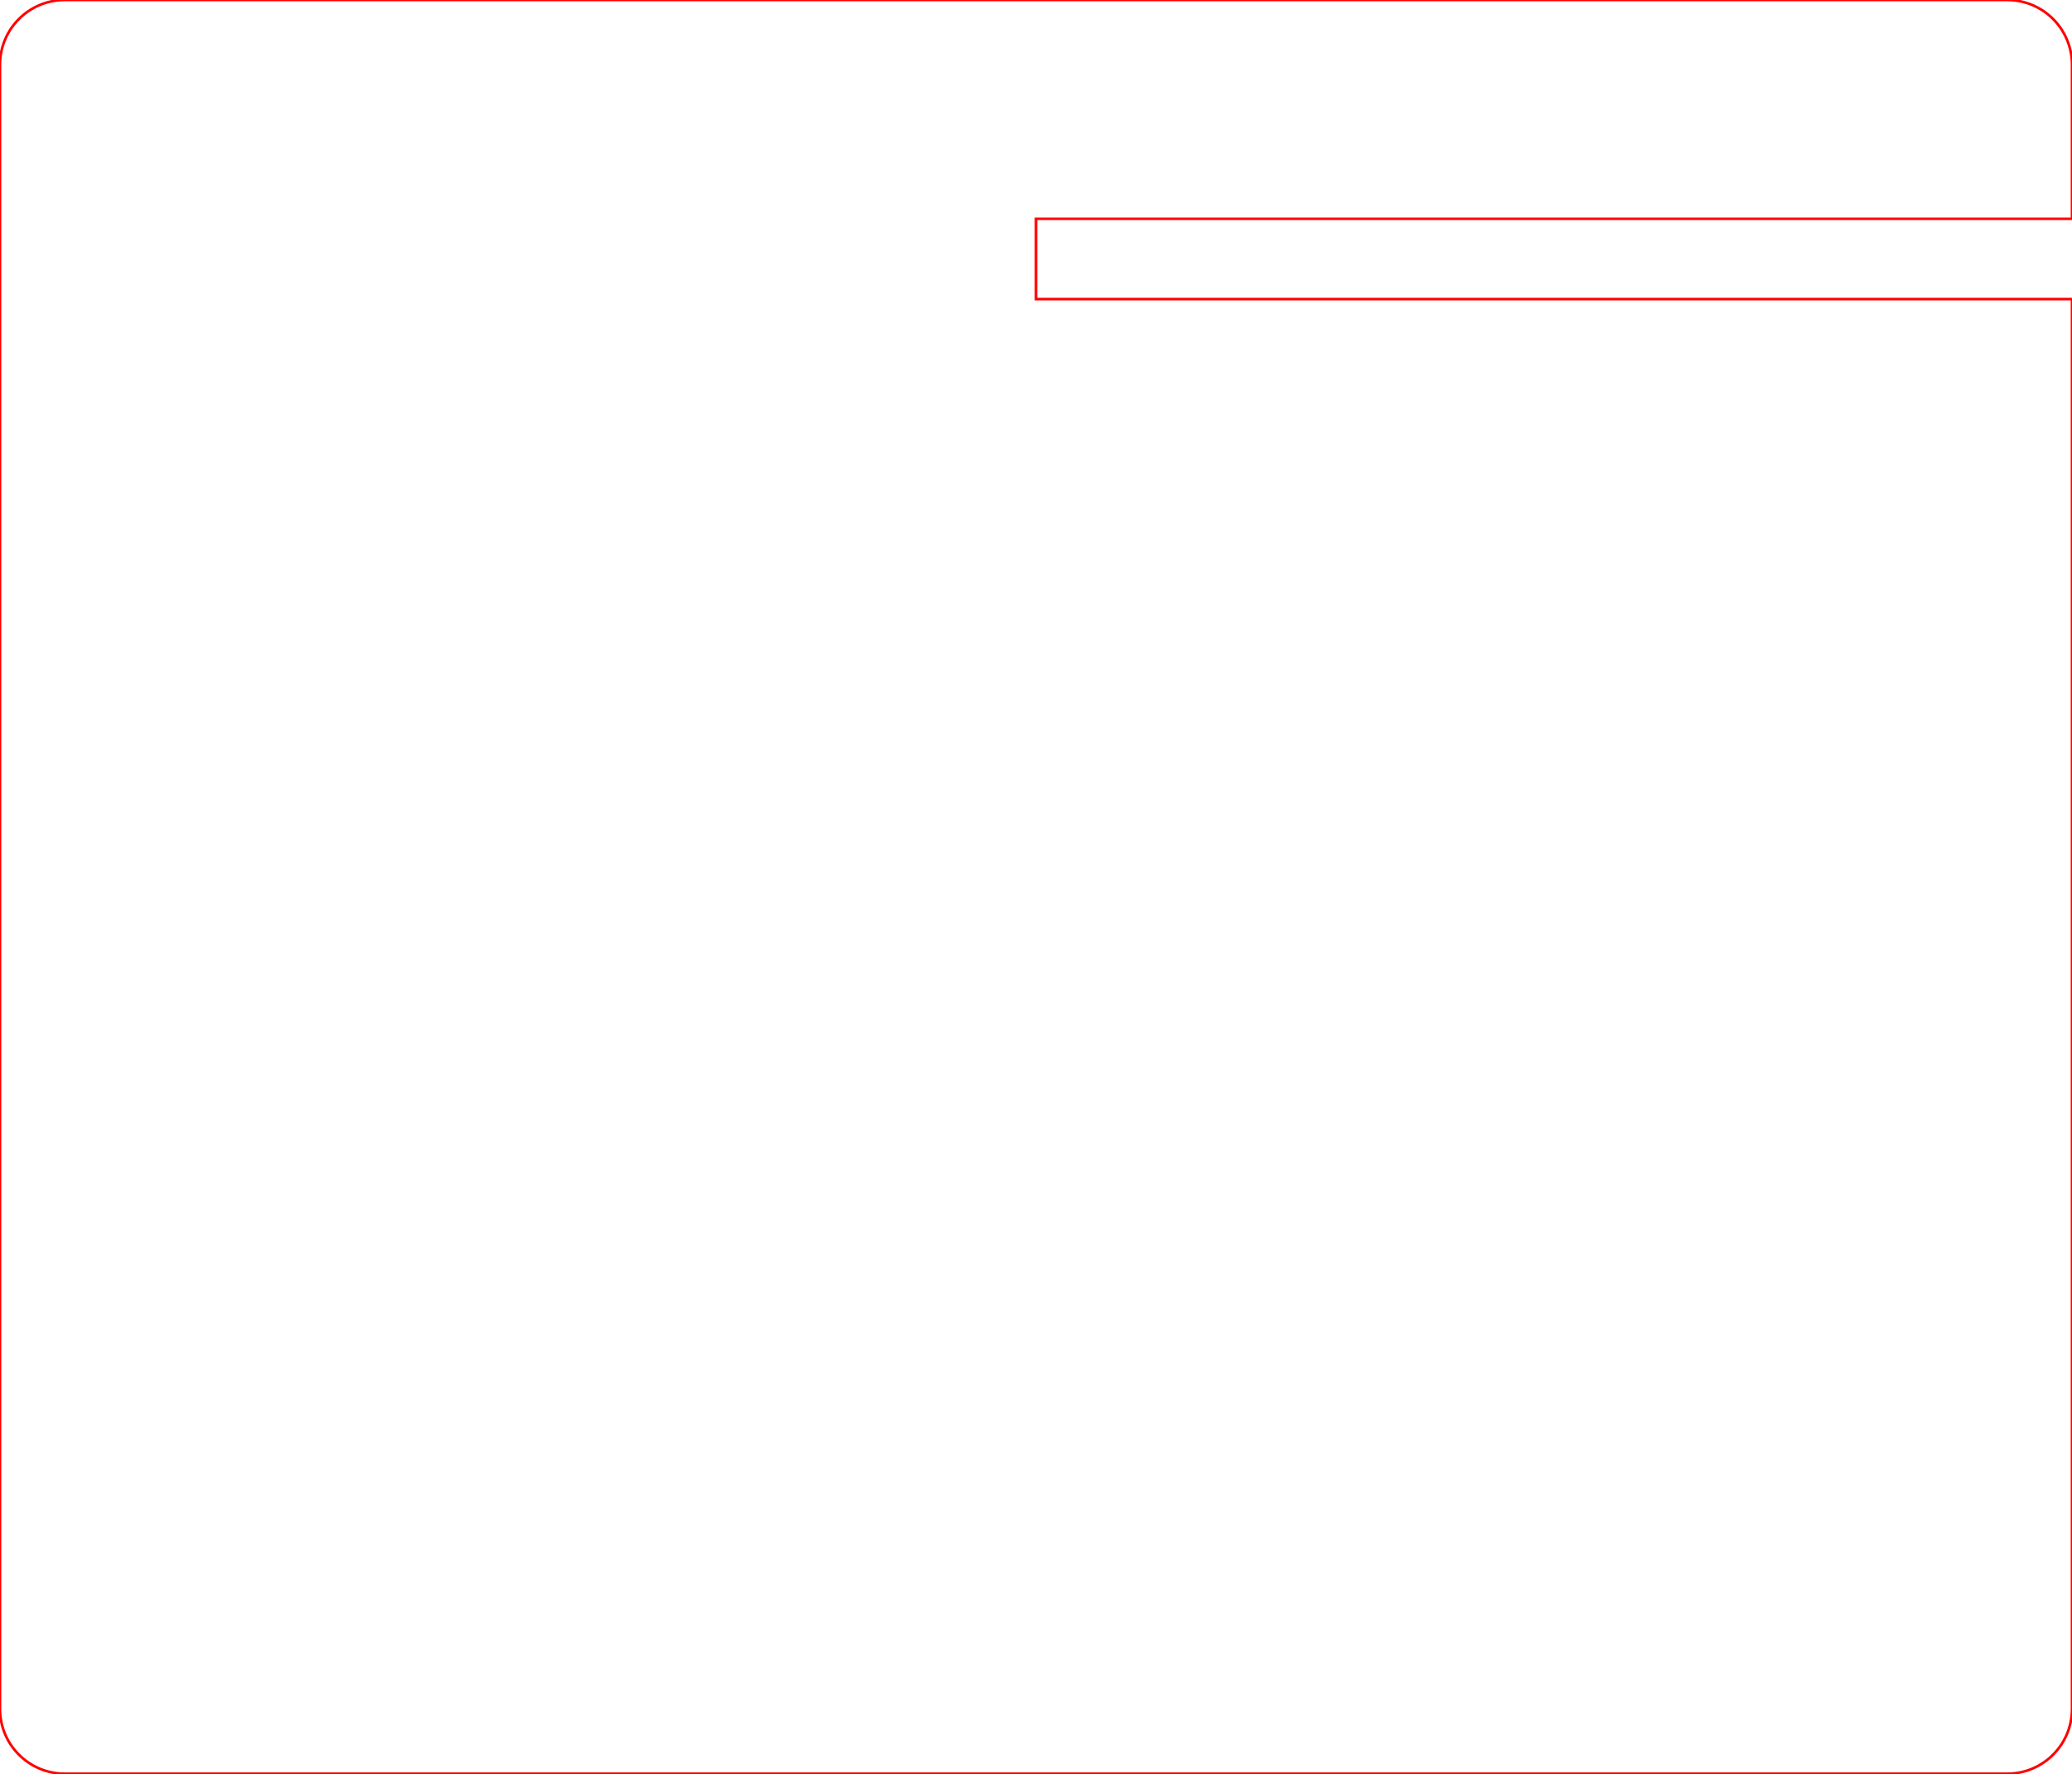
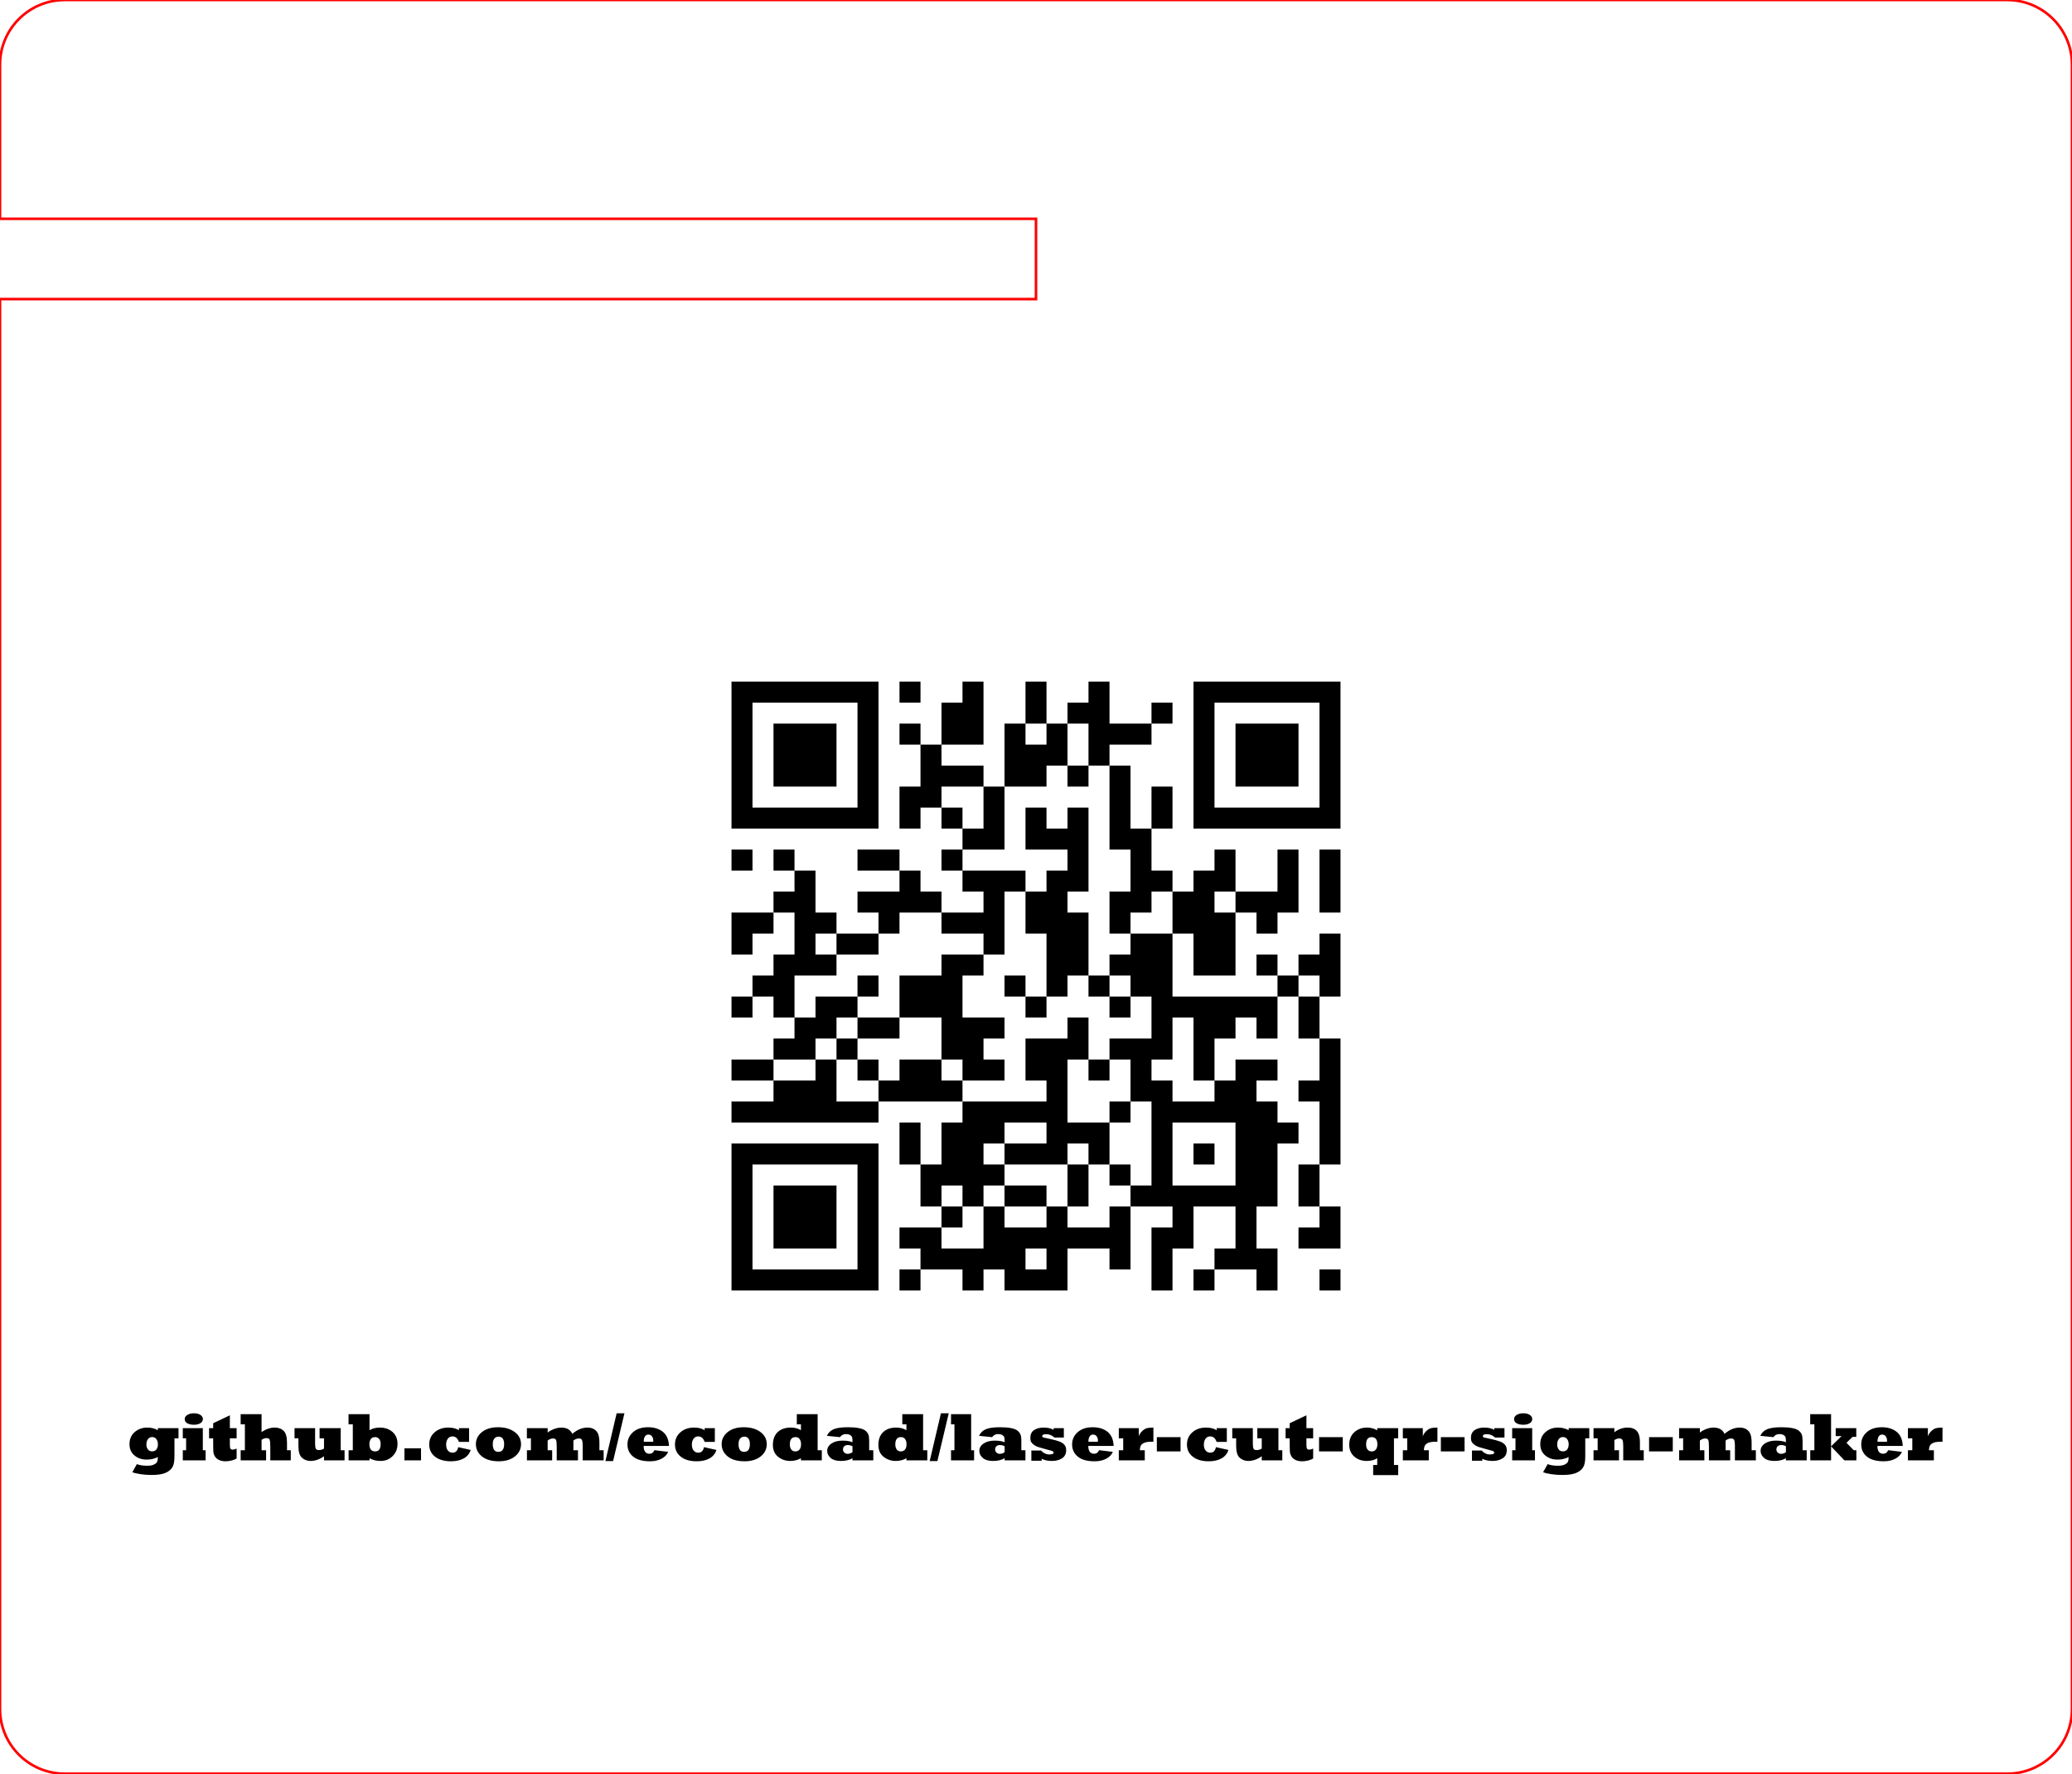
<svg xmlns="http://www.w3.org/2000/svg" width="80.000mm" height="68.500mm" viewBox="0 0 80.000 68.500">
  <g id="base">
-     <path id="base-cut" fill="none" stroke="#ff0000" stroke-width="0.1" d="M0.000,2.500 A2.500,2.500 0 0 1 2.500,0.000 L77.500,0.000 A2.500,2.500 0 0 1 80.000,2.500 L80.000,8.450 L40.000,8.450 L40.000,11.550 L80.000,11.550 L80.000,66.000 A2.500,2.500 0 0 1 77.500,68.500 L2.500,68.500 A2.500,2.500 0 0 1 0.000,66.000 Z" />
+     <g id="base-engrave" fill="#000000" stroke="none">
+       <path transform="translate(25.000,23.081) scale(0.810811)" d="M6.000,6.000 L9.000,6.000 L9.000,9.000 L6.000,9.000 Z M4.000,11.000 L4.000,4.000 L11.000,4.000 L11.000,11.000 Z M10.000,5.000 L5.000,5.000 L5.000,10.000 L10.000,10.000 Z M12.000,11.000 L12.000,10.000 L12.000,9.000 L13.000,9.000 L13.000,8.000 L13.000,7.000 L14.000,7.000 L14.000,8.000 L15.000,8.000 L16.000,8.000 L16.000,9.000 L15.000,9.000 L14.000,9.000 L14.000,10.000 L13.000,10.000 L13.000,11.000 Z M4.000,13.000 L4.000,12.000 L5.000,12.000 L5.000,13.000 Z M11.000,12.000 L12.000,12.000 L12.000,13.000 L11.000,13.000 L10.000,13.000 L10.000,12.000 Z M6.000,12.000 L7.000,12.000 L7.000,13.000 L6.000,13.000 Z M6.000,14.000 L7.000,14.000 L7.000,13.000 L8.000,13.000 L8.000,14.000 L8.000,15.000 L9.000,15.000 L9.000,16.000 L8.000,16.000 L8.000,17.000 L9.000,17.000 L9.000,18.000 L8.000,18.000 L7.000,18.000 L7.000,19.000 L7.000,20.000 L6.000,20.000 L6.000,19.000 L5.000,19.000 L5.000,18.000 L6.000,18.000 L6.000,17.000 L7.000,17.000 L7.000,16.000 L7.000,15.000 L6.000,15.000 Z M11.000,16.000 L11.000,15.000 L10.000,15.000 L10.000,14.000 L11.000,14.000 L12.000,14.000 L12.000,13.000 L13.000,13.000 L13.000,14.000 L14.000,14.000 L14.000,15.000 L13.000,15.000 L12.000,15.000 L12.000,16.000 Z M4.000,17.000 L4.000,16.000 L4.000,15.000 L5.000,15.000 L6.000,15.000 L6.000,16.000 L5.000,16.000 L5.000,17.000 Z M10.000,16.000 L11.000,16.000 L11.000,17.000 L10.000,17.000 L9.000,17.000 L9.000,16.000 Z M10.000,18.000 L11.000,18.000 L11.000,19.000 L10.000,19.000 Z M4.000,20.000 L4.000,19.000 L5.000,19.000 L5.000,20.000 Z M8.000,22.000 L7.000,22.000 L6.000,22.000 L6.000,21.000 L7.000,21.000 L7.000,20.000 L8.000,20.000 L8.000,19.000 L9.000,19.000 L10.000,19.000 L10.000,20.000 L9.000,20.000 L9.000,21.000 L8.000,21.000 Z M11.000,20.000 L12.000,20.000 L12.000,21.000 L11.000,21.000 L10.000,21.000 L10.000,20.000 Z M9.000,22.000 L9.000,21.000 L10.000,21.000 L10.000,22.000 Z M5.000,23.000 L4.000,23.000 L4.000,22.000 L5.000,22.000 L6.000,22.000 L6.000,23.000 Z M10.000,23.000 L10.000,22.000 L11.000,22.000 L11.000,23.000 Z M5.000,24.000 L6.000,24.000 L6.000,23.000 L7.000,23.000 L8.000,23.000 L8.000,22.000 L9.000,22.000 L9.000,23.000 L9.000,24.000 L10.000,24.000 L11.000,24.000 L11.000,25.000 L10.000,25.000 L9.000,25.000 L8.000,25.000 L7.000,25.000 L6.000,25.000 L5.000,25.000 L4.000,25.000 L4.000,24.000 Z M11.000,24.000 L11.000,23.000 L12.000,23.000 L12.000,22.000 L13.000,22.000 L14.000,22.000 L14.000,23.000 L15.000,23.000 L15.000,24.000 L14.000,24.000 L13.000,24.000 L12.000,24.000 Z M4.000,33.000 L4.000,26.000 L11.000,26.000 L11.000,33.000 Z M5.000,32.000 L10.000,32.000 L10.000,27.000 L5.000,27.000 Z M9.000,31.000 L6.000,31.000 L6.000,28.000 L9.000,28.000 Z M12.000,4.000 L13.000,4.000 L13.000,5.000 L12.000,5.000 Z M15.000,7.000 L14.000,7.000 L14.000,6.000 L14.000,5.000 L15.000,5.000 L15.000,4.000 L16.000,4.000 L16.000,5.000 L16.000,6.000 L16.000,7.000 Z M12.000,7.000 L12.000,6.000 L13.000,6.000 L13.000,7.000 Z M15.000,11.000 L14.000,11.000 L14.000,10.000 L15.000,10.000 Z M16.000,12.000 L15.000,12.000 L15.000,11.000 L16.000,11.000 L16.000,10.000 L16.000,9.000 L17.000,9.000 L17.000,10.000 L17.000,11.000 L17.000,12.000 Z M14.000,12.000 L15.000,12.000 L15.000,13.000 L14.000,13.000 Z M15.000,14.000 L15.000,13.000 L16.000,13.000 L17.000,13.000 L18.000,13.000 L18.000,14.000 L17.000,14.000 L17.000,15.000 L17.000,16.000 L17.000,17.000 L16.000,17.000 L16.000,16.000 L15.000,16.000 L14.000,16.000 L14.000,15.000 L15.000,15.000 L16.000,15.000 L16.000,14.000 Z M12.000,19.000 L12.000,18.000 L13.000,18.000 L14.000,18.000 L14.000,17.000 L15.000,17.000 L16.000,17.000 L16.000,18.000 L15.000,18.000 L15.000,19.000 L15.000,20.000 L16.000,20.000 L17.000,20.000 L17.000,21.000 L16.000,21.000 L16.000,22.000 L17.000,22.000 L17.000,23.000 L16.000,23.000 L15.000,23.000 L15.000,22.000 L14.000,22.000 L14.000,21.000 L14.000,20.000 L13.000,20.000 L12.000,20.000 Z M13.000,27.000 L14.000,27.000 L14.000,26.000 L14.000,25.000 L15.000,25.000 L15.000,24.000 L16.000,24.000 L17.000,24.000 L18.000,24.000 L19.000,24.000 L19.000,23.000 L18.000,23.000 L18.000,22.000 L18.000,21.000 L19.000,21.000 L20.000,21.000 L20.000,20.000 L21.000,20.000 L21.000,21.000 L21.000,22.000 L20.000,22.000 L20.000,23.000 L20.000,24.000 L20.000,25.000 L21.000,25.000 L22.000,25.000 L22.000,26.000 L22.000,27.000 L21.000,27.000 L21.000,26.000 L20.000,26.000 L20.000,27.000 L19.000,27.000 L18.000,27.000 L17.000,27.000 L17.000,28.000 L16.000,28.000 L16.000,29.000 L15.000,29.000 L15.000,28.000 L14.000,28.000 L14.000,29.000 L13.000,29.000 L13.000,28.000 Z M16.000,27.000 L17.000,27.000 L17.000,26.000 L16.000,26.000 Z M17.000,25.000 L17.000,26.000 L18.000,26.000 L19.000,26.000 L19.000,25.000 L18.000,25.000 Z M13.000,25.000 L13.000,26.000 L13.000,27.000 L12.000,27.000 L12.000,26.000 L12.000,25.000 Z M15.000,30.000 L14.000,30.000 L14.000,29.000 L15.000,29.000 Z M13.000,32.000 L13.000,31.000 L12.000,31.000 L12.000,30.000 L13.000,30.000 L14.000,30.000 L14.000,31.000 L15.000,31.000 L16.000,31.000 L16.000,30.000 L16.000,29.000 L17.000,29.000 L17.000,30.000 L18.000,30.000 L19.000,30.000 L19.000,29.000 L20.000,29.000 L20.000,30.000 L21.000,30.000 L22.000,30.000 L22.000,29.000 L23.000,29.000 L23.000,30.000 L23.000,31.000 L23.000,32.000 L22.000,32.000 L22.000,31.000 L21.000,31.000 L20.000,31.000 L20.000,32.000 L20.000,33.000 L19.000,33.000 L18.000,33.000 L17.000,33.000 L17.000,32.000 L16.000,32.000 L16.000,33.000 L15.000,33.000 L15.000,32.000 L14.000,32.000 Z M18.000,31.000 L18.000,32.000 L19.000,32.000 L19.000,31.000 Z M12.000,33.000 L12.000,32.000 L13.000,32.000 L13.000,33.000 Z M18.000,4.000 L19.000,4.000 L19.000,5.000 L19.000,6.000 L18.000,6.000 L18.000,5.000 Z M19.000,8.000 L19.000,9.000 L18.000,9.000 L17.000,9.000 L17.000,8.000 L17.000,7.000 L17.000,6.000 L18.000,6.000 L18.000,7.000 L19.000,7.000 L19.000,6.000 L20.000,6.000 L20.000,7.000 L20.000,8.000 Z M19.000,11.000 L20.000,11.000 L20.000,10.000 L21.000,10.000 L21.000,11.000 L21.000,12.000 L21.000,13.000 L21.000,14.000 L20.000,14.000 L20.000,15.000 L21.000,15.000 L21.000,16.000 L21.000,17.000 L21.000,18.000 L20.000,18.000 L20.000,19.000 L19.000,19.000 L19.000,18.000 L19.000,17.000 L19.000,16.000 L18.000,16.000 L18.000,15.000 L18.000,14.000 L19.000,14.000 L19.000,13.000 L20.000,13.000 L20.000,12.000 L19.000,12.000 L18.000,12.000 L18.000,11.000 L18.000,10.000 L19.000,10.000 Z M17.000,19.000 L17.000,18.000 L18.000,18.000 L18.000,19.000 Z M18.000,20.000 L18.000,19.000 L19.000,19.000 L19.000,20.000 Z M17.000,29.000 L17.000,28.000 L18.000,28.000 L19.000,28.000 L19.000,29.000 L18.000,29.000 Z M21.000,8.000 L21.000,7.000 L21.000,6.000 L20.000,6.000 L20.000,5.000 L21.000,5.000 L21.000,4.000 L22.000,4.000 L22.000,5.000 L22.000,6.000 L23.000,6.000 L24.000,6.000 L24.000,7.000 L23.000,7.000 L22.000,7.000 L22.000,8.000 Z M20.000,8.000 L21.000,8.000 L21.000,9.000 L20.000,9.000 Z M23.000,12.000 L22.000,12.000 L22.000,11.000 L22.000,10.000 L22.000,9.000 L22.000,8.000 L23.000,8.000 L23.000,9.000 L23.000,10.000 L23.000,11.000 L24.000,11.000 L24.000,12.000 L24.000,13.000 L25.000,13.000 L25.000,14.000 L24.000,14.000 L24.000,15.000 L23.000,15.000 L23.000,16.000 L22.000,16.000 L22.000,15.000 L22.000,14.000 L23.000,14.000 L23.000,13.000 Z M23.000,19.000 L23.000,18.000 L22.000,18.000 L22.000,17.000 L23.000,17.000 L23.000,16.000 L24.000,16.000 L25.000,16.000 L25.000,17.000 L25.000,18.000 L25.000,19.000 L26.000,19.000 L27.000,19.000 L28.000,19.000 L29.000,19.000 L30.000,19.000 L30.000,20.000 L30.000,21.000 L29.000,21.000 L29.000,20.000 L28.000,20.000 L28.000,21.000 L27.000,21.000 L27.000,22.000 L27.000,23.000 L28.000,23.000 L28.000,22.000 L29.000,22.000 L30.000,22.000 L30.000,23.000 L29.000,23.000 L29.000,24.000 L30.000,24.000 L30.000,25.000 L31.000,25.000 L31.000,26.000 L30.000,26.000 L30.000,27.000 L30.000,28.000 L30.000,29.000 L29.000,29.000 L29.000,30.000 L29.000,31.000 L30.000,31.000 L30.000,32.000 L30.000,33.000 L29.000,33.000 L29.000,32.000 L28.000,32.000 L27.000,32.000 L27.000,31.000 L28.000,31.000 L28.000,30.000 L28.000,29.000 L27.000,29.000 L26.000,29.000 L26.000,30.000 L26.000,31.000 L25.000,31.000 L25.000,32.000 L25.000,33.000 L24.000,33.000 L24.000,32.000 L24.000,31.000 L24.000,30.000 L25.000,30.000 L25.000,29.000 L24.000,29.000 L23.000,29.000 L23.000,28.000 L24.000,28.000 L24.000,27.000 L24.000,26.000 L24.000,25.000 L24.000,24.000 L23.000,24.000 L23.000,23.000 L23.000,22.000 L22.000,22.000 L22.000,21.000 L23.000,21.000 L24.000,21.000 L24.000,20.000 L24.000,19.000 Z M27.000,24.000 L27.000,23.000 L26.000,23.000 L26.000,22.000 L26.000,21.000 L26.000,20.000 L25.000,20.000 L25.000,21.000 L25.000,22.000 L24.000,22.000 L24.000,23.000 L25.000,23.000 L25.000,24.000 L26.000,24.000 Z M25.000,28.000 L26.000,28.000 L27.000,28.000 L28.000,28.000 L28.000,27.000 L28.000,26.000 L28.000,25.000 L27.000,25.000 L26.000,25.000 L25.000,25.000 L25.000,26.000 L25.000,27.000 Z M21.000,19.000 L21.000,18.000 L22.000,18.000 L22.000,19.000 Z M22.000,20.000 L22.000,19.000 L23.000,19.000 L23.000,20.000 Z M21.000,22.000 L22.000,22.000 L22.000,23.000 L21.000,23.000 Z M22.000,25.000 L22.000,24.000 L23.000,24.000 L23.000,25.000 Z M22.000,28.000 L22.000,27.000 L23.000,27.000 L23.000,28.000 Z M21.000,27.000 L21.000,28.000 L21.000,29.000 L20.000,29.000 L20.000,28.000 L20.000,27.000 Z M24.000,5.000 L25.000,5.000 L25.000,6.000 L24.000,6.000 Z M24.000,10.000 L24.000,9.000 L25.000,9.000 L25.000,10.000 L25.000,11.000 L24.000,11.000 Z M25.000,16.000 L25.000,15.000 L25.000,14.000 L26.000,14.000 L26.000,13.000 L27.000,13.000 L27.000,12.000 L28.000,12.000 L28.000,13.000 L28.000,14.000 L27.000,14.000 L27.000,15.000 L28.000,15.000 L28.000,16.000 L28.000,17.000 L28.000,18.000 L27.000,18.000 L26.000,18.000 L26.000,17.000 L26.000,16.000 Z M28.000,15.000 L28.000,14.000 L29.000,14.000 L30.000,14.000 L30.000,13.000 L30.000,12.000 L31.000,12.000 L31.000,13.000 L31.000,14.000 L31.000,15.000 L30.000,15.000 L30.000,16.000 L29.000,16.000 L29.000,15.000 Z M26.000,26.000 L27.000,26.000 L27.000,27.000 L26.000,27.000 Z M26.000,32.000 L27.000,32.000 L27.000,33.000 L26.000,33.000 Z M31.000,6.000 L31.000,9.000 L28.000,9.000 L28.000,6.000 Z M33.000,4.000 L33.000,11.000 L26.000,11.000 L26.000,4.000 Z M32.000,5.000 L27.000,5.000 L27.000,10.000 L32.000,10.000 Z M33.000,14.000 L33.000,15.000 L32.000,15.000 L32.000,14.000 L32.000,13.000 L32.000,12.000 L33.000,12.000 L33.000,13.000 Z M32.000,19.000 L32.000,18.000 L31.000,18.000 L31.000,17.000 L32.000,17.000 L32.000,16.000 L33.000,16.000 L33.000,17.000 L33.000,18.000 L33.000,19.000 Z M29.000,18.000 L29.000,17.000 L30.000,17.000 L30.000,18.000 Z M30.000,18.000 L31.000,18.000 L31.000,19.000 L30.000,19.000 Z M32.000,19.000 L32.000,20.000 L32.000,21.000 L31.000,21.000 L31.000,20.000 L31.000,19.000 Z M31.000,24.000 L31.000,23.000 L32.000,23.000 L32.000,22.000 L32.000,21.000 L33.000,21.000 L33.000,22.000 L33.000,23.000 L33.000,24.000 L33.000,25.000 L33.000,26.000 L33.000,27.000 L32.000,27.000 L32.000,26.000 L32.000,25.000 L32.000,24.000 Z M32.000,27.000 L32.000,28.000 L32.000,29.000 L31.000,29.000 L31.000,28.000 L31.000,27.000 Z M31.000,30.000 L32.000,30.000 L32.000,29.000 L33.000,29.000 L33.000,30.000 L33.000,31.000 L32.000,31.000 L31.000,31.000 Z M32.000,33.000 L32.000,32.000 L33.000,32.000 L33.000,33.000 Z" />
+       <path d="M5.652 55.785Q5.652 55.899 5.710 55.975Q5.768 56.052 5.874 56.052Q5.987 56.052 6.042 55.974Q6.097 55.898 6.097 55.783Q6.097 55.657 6.038 55.579Q5.978 55.499 5.877 55.499Q5.768 55.499 5.710 55.583Q5.652 55.665 5.652 55.785ZM5.108 56.859 5.285 56.544Q5.434 56.607 5.687 56.607Q5.854 56.607 5.947 56.559Q6.042 56.513 6.069 56.450Q6.094 56.388 6.094 56.272Q5.901 56.370 5.663 56.370Q5.384 56.370 5.194 56.211Q5.000 56.053 5.000 55.774Q5.000 55.479 5.201 55.306Q5.401 55.133 5.686 55.133Q5.919 55.133 6.094 55.235V55.156H6.892V55.547H6.736V56.229Q6.736 56.457 6.695 56.580Q6.653 56.703 6.544 56.790Q6.435 56.881 6.271 56.921Q6.109 56.963 5.839 56.963Q5.719 56.963 5.625 56.955Q5.531 56.948 5.409 56.930Q5.201 56.896 5.108 56.859Z M7.939 56.399H7.058V56.008H7.186V55.547H7.058V55.156H7.831V56.008H7.939ZM7.132 54.805Q7.132 54.704 7.236 54.642Q7.339 54.581 7.490 54.581Q7.645 54.581 7.740 54.645Q7.833 54.710 7.833 54.804Q7.833 54.905 7.736 54.964Q7.637 55.024 7.487 55.024Q7.335 55.024 7.234 54.969Q7.132 54.915 7.132 54.805Z M9.136 55.945V56.327Q9.073 56.370 8.954 56.402Q8.828 56.435 8.713 56.435Q8.568 56.435 8.464 56.388Q8.358 56.339 8.304 56.257Q8.274 56.209 8.260 56.170Q8.246 56.131 8.240 56.083Q8.231 55.998 8.231 55.756V55.547H8.072V55.156H8.231V54.965L8.875 54.659V55.156H9.136V55.547H8.875V55.788Q8.875 55.906 8.897 55.945Q8.918 55.985 8.984 55.985Q9.047 55.985 9.136 55.945Z M10.274 56.399H9.292V56.008H9.455V55.007H9.292V54.616H10.099V55.306Q10.357 55.133 10.605 55.133Q10.825 55.133 10.953 55.260Q11.081 55.388 11.081 55.712V56.008H11.227V56.399H10.436V55.890Q10.436 55.658 10.409 55.599Q10.381 55.540 10.291 55.540Q10.198 55.540 10.099 55.606V56.008H10.274Z M11.522 55.547H11.372V55.156H12.166V55.748Q12.166 55.898 12.195 55.949Q12.221 56.002 12.310 56.002Q12.418 56.002 12.510 55.944V55.547H12.339V55.156H13.154V56.008H13.304V56.399H12.510V56.241Q12.255 56.422 11.988 56.422Q11.797 56.422 11.660 56.300Q11.522 56.179 11.522 55.842Z M14.262 55.772Q14.262 56.053 14.485 56.053Q14.696 56.053 14.696 55.774Q14.696 55.640 14.637 55.570Q14.578 55.501 14.480 55.501Q14.374 55.501 14.318 55.576Q14.262 55.655 14.262 55.772ZM14.267 56.399H13.459V56.008H13.622V55.007H13.457V54.616H14.267V55.235Q14.431 55.133 14.665 55.133Q14.961 55.133 15.155 55.302Q15.348 55.471 15.348 55.762Q15.348 55.906 15.302 56.022Q15.255 56.139 15.161 56.233Q14.975 56.422 14.695 56.422Q14.446 56.422 14.267 56.316Z M16.256 56.399H15.616V55.933H16.256Z M17.691 55.889 18.172 55.997Q18.111 56.204 17.913 56.320Q17.712 56.435 17.416 56.435Q17.023 56.435 16.798 56.258Q16.572 56.081 16.572 55.784Q16.572 55.498 16.782 55.315Q16.991 55.133 17.307 55.133Q17.573 55.133 17.718 55.239V55.156H18.111V55.687H17.718Q17.645 55.474 17.471 55.474Q17.353 55.474 17.289 55.565Q17.225 55.658 17.225 55.792Q17.225 55.936 17.294 56.020Q17.362 56.103 17.471 56.103Q17.650 56.103 17.691 55.889Z M19.026 55.774Q19.026 56.071 19.239 56.071Q19.465 56.071 19.465 55.771Q19.465 55.634 19.410 55.558Q19.353 55.483 19.251 55.483Q19.149 55.483 19.088 55.557Q19.026 55.631 19.026 55.774ZM18.374 55.771Q18.374 55.497 18.605 55.309Q18.835 55.120 19.228 55.120Q19.622 55.120 19.870 55.302Q20.117 55.484 20.117 55.776Q20.117 56.058 19.881 56.247Q19.645 56.435 19.258 56.435Q18.841 56.435 18.607 56.247Q18.374 56.060 18.374 55.771Z M21.319 56.399H20.345V56.008H20.499V55.547H20.343V55.156H21.145V55.326Q21.237 55.248 21.387 55.191Q21.536 55.133 21.671 55.133Q21.988 55.133 22.096 55.376Q22.381 55.133 22.679 55.133Q22.842 55.133 22.947 55.202Q23.054 55.273 23.098 55.389Q23.143 55.510 23.143 55.728V56.008H23.307V56.399H22.498V55.865Q22.498 55.656 22.466 55.605Q22.434 55.553 22.351 55.553Q22.246 55.553 22.139 55.633V56.008H22.315V56.399H21.495V55.867Q21.495 55.662 21.466 55.607Q21.438 55.553 21.352 55.553Q21.254 55.553 21.145 55.633V56.008H21.319Z M23.672 56.427H23.375L23.809 54.581H24.110Z M24.857 55.680H25.220Q25.223 55.642 25.223 55.637Q25.223 55.535 25.171 55.469Q25.120 55.403 25.036 55.403Q24.948 55.403 24.902 55.475Q24.856 55.548 24.856 55.655Q24.856 55.669 24.857 55.680ZM25.267 56.006 25.799 56.071Q25.763 56.154 25.699 56.220Q25.635 56.286 25.543 56.335Q25.357 56.435 25.098 56.435Q24.664 56.435 24.445 56.254Q24.226 56.075 24.226 55.784Q24.226 55.499 24.442 55.310Q24.656 55.120 25.023 55.120Q25.375 55.120 25.597 55.300Q25.815 55.478 25.829 55.842H24.850Q24.854 56.144 25.075 56.144Q25.209 56.144 25.267 56.006Z M27.180 55.889 27.660 55.997Q27.600 56.204 27.401 56.320Q27.200 56.435 26.904 56.435Q26.512 56.435 26.286 56.258Q26.061 56.081 26.061 55.784Q26.061 55.498 26.271 55.315Q26.480 55.133 26.795 55.133Q27.062 55.133 27.206 55.239V55.156H27.600V55.687H27.206Q27.133 55.474 26.959 55.474Q26.841 55.474 26.777 55.565Q26.713 55.658 26.713 55.792Q26.713 55.936 26.782 56.020Q26.850 56.103 26.959 56.103Q27.139 56.103 27.180 55.889Z M28.515 55.774Q28.515 56.071 28.728 56.071Q28.953 56.071 28.953 55.771Q28.953 55.634 28.898 55.558Q28.842 55.483 28.739 55.483Q28.638 55.483 28.576 55.557Q28.515 55.631 28.515 55.774ZM27.863 55.771Q27.863 55.497 28.093 55.309Q28.324 55.120 28.716 55.120Q29.111 55.120 29.358 55.302Q29.605 55.484 29.605 55.776Q29.605 56.058 29.370 56.247Q29.134 56.435 28.747 56.435Q28.329 56.435 28.096 56.247Q27.863 56.060 27.863 55.771Z M30.928 55.772Q30.928 55.656 30.874 55.578Q30.820 55.501 30.714 55.501Q30.495 55.501 30.495 55.784Q30.495 55.901 30.549 55.976Q30.601 56.053 30.709 56.053Q30.806 56.053 30.868 55.985Q30.928 55.917 30.928 55.772ZM31.730 56.008V56.399H30.924V56.316Q30.745 56.422 30.509 56.422Q30.246 56.422 30.044 56.262Q29.841 56.102 29.841 55.803Q29.841 55.482 30.028 55.306Q30.215 55.133 30.529 55.133Q30.760 55.133 30.924 55.235V55.007H30.765V54.616H31.569V56.008Z M32.914 56.081V55.854Q32.829 55.808 32.732 55.808Q32.648 55.808 32.598 55.854Q32.548 55.902 32.548 55.975Q32.548 56.051 32.599 56.098Q32.652 56.147 32.720 56.147Q32.840 56.147 32.914 56.081ZM32.431 55.503 31.926 55.452Q32.010 55.269 32.195 55.194Q32.379 55.120 32.736 55.120Q32.868 55.120 32.973 55.128Q33.077 55.137 33.159 55.153Q33.330 55.185 33.412 55.252Q33.494 55.320 33.526 55.398Q33.559 55.479 33.559 55.649V56.008H33.718V56.399H32.914V56.315Q32.748 56.422 32.468 56.422Q32.206 56.422 32.072 56.307Q31.938 56.191 31.938 56.034Q31.938 55.860 32.103 55.748Q32.267 55.637 32.531 55.637Q32.772 55.637 32.914 55.699V55.662Q32.914 55.547 32.898 55.501Q32.880 55.452 32.818 55.417Q32.754 55.384 32.670 55.384Q32.515 55.384 32.431 55.503Z M35.001 55.772Q35.001 55.656 34.947 55.578Q34.893 55.501 34.787 55.501Q34.568 55.501 34.568 55.784Q34.568 55.901 34.621 55.976Q34.674 56.053 34.782 56.053Q34.879 56.053 34.941 55.985Q35.001 55.917 35.001 55.772ZM35.803 56.008V56.399H34.997V56.316Q34.817 56.422 34.582 56.422Q34.319 56.422 34.116 56.262Q33.914 56.102 33.914 55.803Q33.914 55.482 34.101 55.306Q34.288 55.133 34.602 55.133Q34.833 55.133 34.997 55.235V55.007H34.838V54.616H35.641V56.008Z M36.193 56.427H35.895L36.330 54.581H36.631Z M37.610 56.399H36.719V56.008H36.851V55.007H36.719V54.616H37.496V56.008H37.610Z M38.789 56.081V55.854Q38.703 55.808 38.607 55.808Q38.522 55.808 38.472 55.854Q38.422 55.902 38.422 55.975Q38.422 56.051 38.474 56.098Q38.526 56.147 38.594 56.147Q38.715 56.147 38.789 56.081ZM38.306 55.503 37.801 55.452Q37.884 55.269 38.070 55.194Q38.253 55.120 38.611 55.120Q38.743 55.120 38.847 55.128Q38.952 55.137 39.034 55.153Q39.204 55.185 39.286 55.252Q39.368 55.320 39.400 55.398Q39.434 55.479 39.434 55.649V56.008H39.592V56.399H38.789V56.315Q38.622 56.422 38.343 56.422Q38.080 56.422 37.947 56.307Q37.812 56.191 37.812 56.034Q37.812 55.860 37.978 55.748Q38.142 55.637 38.406 55.637Q38.647 55.637 38.789 55.699V55.662Q38.789 55.547 38.772 55.501Q38.754 55.452 38.693 55.417Q38.629 55.384 38.544 55.384Q38.389 55.384 38.306 55.503Z M40.219 56.414H39.821V56.020H40.194Q40.337 56.171 40.507 56.171Q40.679 56.171 40.679 56.101Q40.679 56.065 40.642 56.045Q40.604 56.025 40.438 55.985Q40.305 55.949 40.144 55.902Q40.004 55.862 39.923 55.802Q39.840 55.742 39.812 55.684Q39.781 55.626 39.781 55.533Q39.781 55.326 39.927 55.229Q40.072 55.133 40.295 55.133Q40.525 55.133 40.682 55.220V55.156H41.075V55.517H40.711Q40.575 55.388 40.388 55.388Q40.241 55.388 40.241 55.466Q40.241 55.503 40.285 55.515Q40.322 55.526 40.531 55.570Q40.768 55.620 40.901 55.670Q41.033 55.720 41.100 55.802Q41.165 55.884 41.165 56.003Q41.165 56.218 41.005 56.321Q40.846 56.422 40.613 56.422Q40.381 56.422 40.219 56.338Z M42.026 55.680H42.389Q42.391 55.642 42.391 55.637Q42.391 55.535 42.340 55.469Q42.289 55.403 42.204 55.403Q42.117 55.403 42.071 55.475Q42.025 55.548 42.025 55.655Q42.025 55.669 42.026 55.680ZM42.436 56.006 42.968 56.071Q42.932 56.154 42.868 56.220Q42.804 56.286 42.712 56.335Q42.526 56.435 42.267 56.435Q41.833 56.435 41.613 56.254Q41.394 56.075 41.394 55.784Q41.394 55.499 41.611 55.310Q41.825 55.120 42.191 55.120Q42.544 55.120 42.766 55.300Q42.983 55.478 42.998 55.842H42.018Q42.022 56.144 42.244 56.144Q42.377 56.144 42.436 56.006Z M44.200 56.399H43.197V56.008H43.367V55.547H43.197V55.156H43.969V55.467Q44.012 55.351 44.103 55.266Q44.191 55.183 44.280 55.157Q44.366 55.133 44.533 55.133V55.680Q44.511 55.679 44.479 55.679Q44.282 55.679 44.185 55.719Q44.086 55.760 44.050 55.826Q44.012 55.895 44.011 56.008H44.200Z M45.581 56.054H44.666V55.502H45.581Z M46.947 55.889 47.428 55.997Q47.368 56.204 47.169 56.320Q46.968 56.435 46.672 56.435Q46.280 56.435 46.054 56.258Q45.828 56.081 45.828 55.784Q45.828 55.498 46.039 55.315Q46.247 55.133 46.563 55.133Q46.829 55.133 46.974 55.239V55.156H47.368V55.687H46.974Q46.901 55.474 46.727 55.474Q46.609 55.474 46.545 55.565Q46.481 55.658 46.481 55.792Q46.481 55.936 46.550 56.020Q46.618 56.103 46.727 56.103Q46.906 56.103 46.947 55.889Z M47.728 55.547H47.578V55.156H48.372V55.748Q48.372 55.898 48.400 55.949Q48.427 56.002 48.516 56.002Q48.623 56.002 48.716 55.944V55.547H48.545V55.156H49.360V56.008H49.510V56.399H48.716V56.241Q48.461 56.422 48.194 56.422Q48.003 56.422 47.866 56.300Q47.728 56.179 47.728 55.842Z M50.701 55.945V56.327Q50.638 56.370 50.519 56.402Q50.393 56.435 50.278 56.435Q50.133 56.435 50.029 56.388Q49.923 56.339 49.869 56.257Q49.840 56.209 49.826 56.170Q49.811 56.131 49.805 56.083Q49.796 55.998 49.796 55.756V55.547H49.637V55.156H49.796V54.965L50.441 54.659V55.156H50.701V55.547H50.441V55.788Q50.441 55.906 50.462 55.945Q50.483 55.985 50.550 55.985Q50.612 55.985 50.701 55.945Z M51.844 56.054H50.929V55.502H51.844Z M53.181 55.783Q53.181 55.502 52.958 55.502Q52.746 55.502 52.746 55.787Q52.746 55.912 52.804 55.984Q52.861 56.054 52.964 56.054Q53.070 56.054 53.125 55.977Q53.181 55.902 53.181 55.783ZM53.175 55.156H53.983V55.547H53.821V56.579H53.985V56.969H53.018V56.579H53.175V56.317Q53.011 56.422 52.768 56.422Q52.485 56.422 52.290 56.254Q52.094 56.086 52.094 55.793Q52.094 55.493 52.291 55.312Q52.489 55.133 52.779 55.133Q52.997 55.133 53.175 55.239Z M55.166 56.399H54.164V56.008H54.333V55.547H54.164V55.156H54.935V55.467Q54.979 55.351 55.070 55.266Q55.157 55.183 55.246 55.157Q55.332 55.133 55.499 55.133V55.680Q55.477 55.679 55.445 55.679Q55.248 55.679 55.152 55.719Q55.052 55.760 55.016 55.826Q54.979 55.895 54.977 56.008H55.166Z M56.547 56.054H55.632V55.502H56.547Z M57.232 56.414H56.833V56.020H57.206Q57.349 56.171 57.520 56.171Q57.692 56.171 57.692 56.101Q57.692 56.065 57.654 56.045Q57.616 56.025 57.451 55.985Q57.317 55.949 57.156 55.902Q57.016 55.862 56.935 55.802Q56.852 55.742 56.824 55.684Q56.793 55.626 56.793 55.533Q56.793 55.326 56.939 55.229Q57.084 55.133 57.307 55.133Q57.538 55.133 57.694 55.220V55.156H58.088V55.517H57.724Q57.588 55.388 57.401 55.388Q57.253 55.388 57.253 55.466Q57.253 55.503 57.297 55.515Q57.334 55.526 57.543 55.570Q57.780 55.620 57.913 55.670Q58.045 55.720 58.112 55.802Q58.177 55.884 58.177 56.003Q58.177 56.218 58.017 56.321Q57.858 56.422 57.625 56.422Q57.393 56.422 57.232 56.338Z M59.265 56.399H58.385V56.008H58.513V55.547H58.385V55.156H59.158V56.008H59.265ZM58.459 54.805Q58.459 54.704 58.563 54.642Q58.666 54.581 58.817 54.581Q58.972 54.581 59.067 54.645Q59.160 54.710 59.160 54.804Q59.160 54.905 59.063 54.964Q58.964 55.024 58.814 55.024Q58.662 55.024 58.560 54.969Q58.459 54.915 58.459 54.805Z M60.123 55.785Q60.123 55.899 60.180 55.975Q60.238 56.052 60.344 56.052Q60.457 56.052 60.512 55.974Q60.567 55.898 60.567 55.783Q60.567 55.657 60.508 55.579Q60.448 55.499 60.347 55.499Q60.238 55.499 60.180 55.583Q60.123 55.665 60.123 55.785ZM59.578 56.859 59.755 56.544Q59.905 56.607 60.157 56.607Q60.324 56.607 60.417 56.559Q60.512 56.513 60.539 56.450Q60.565 56.388 60.565 56.272Q60.371 56.370 60.133 56.370Q59.855 56.370 59.664 56.211Q59.470 56.053 59.470 55.774Q59.470 55.479 59.672 55.306Q59.871 55.133 60.156 55.133Q60.389 55.133 60.565 55.235V55.156H61.362V55.547H61.207V56.229Q61.207 56.457 61.166 56.580Q61.124 56.703 61.015 56.790Q60.906 56.881 60.742 56.921Q60.579 56.963 60.310 56.963Q60.189 56.963 60.095 56.955Q60.001 56.948 59.879 56.930Q59.672 56.896 59.578 56.859Z M62.510 56.399H61.526V56.008H61.686V55.547H61.526V55.156H62.331V55.314Q62.568 55.133 62.840 55.133Q63.078 55.133 63.198 55.265Q63.318 55.397 63.318 55.689V56.008H63.465V56.399H62.673V55.847Q62.673 55.666 62.642 55.608Q62.609 55.552 62.515 55.552Q62.429 55.552 62.331 55.617V56.008H62.510Z M64.586 56.054H63.671V55.502H64.586Z M65.806 56.399H64.832V56.008H64.986V55.547H64.830V55.156H65.632V55.326Q65.724 55.248 65.874 55.191Q66.023 55.133 66.159 55.133Q66.475 55.133 66.583 55.376Q66.869 55.133 67.166 55.133Q67.329 55.133 67.434 55.202Q67.541 55.273 67.585 55.389Q67.630 55.510 67.630 55.728V56.008H67.794V56.399H66.985V55.865Q66.985 55.656 66.953 55.605Q66.921 55.553 66.838 55.553Q66.733 55.553 66.626 55.633V56.008H66.802V56.399H65.982V55.867Q65.982 55.662 65.954 55.607Q65.925 55.553 65.840 55.553Q65.741 55.553 65.632 55.633V56.008H65.806Z M68.954 56.081V55.854Q68.868 55.808 68.772 55.808Q68.687 55.808 68.637 55.854Q68.587 55.902 68.587 55.975Q68.587 56.051 68.638 56.098Q68.691 56.147 68.759 56.147Q68.879 56.147 68.954 56.081ZM68.471 55.503 67.966 55.452Q68.049 55.269 68.235 55.194Q68.418 55.120 68.776 55.120Q68.908 55.120 69.012 55.128Q69.116 55.137 69.198 55.153Q69.369 55.185 69.451 55.252Q69.533 55.320 69.565 55.398Q69.598 55.479 69.598 55.649V56.008H69.757V56.399H68.954V56.315Q68.787 56.422 68.508 56.422Q68.245 56.422 68.112 56.307Q67.977 56.191 67.977 56.034Q67.977 55.860 68.143 55.748Q68.307 55.637 68.571 55.637Q68.811 55.637 68.954 55.699V55.662Q68.954 55.547 68.937 55.501Q68.919 55.452 68.858 55.417Q68.794 55.384 68.709 55.384Q68.554 55.384 68.471 55.503Z M70.698 56.399H69.894V56.008H70.053V55.007H69.892V54.616H70.698V55.858L71.103 55.462H70.876V55.156H71.671V55.493H71.526L71.293 55.721L71.573 56.008H71.674V56.399H71.212L70.698 55.858Z M72.493 55.680H72.856Q72.859 55.642 72.859 55.637Q72.859 55.535 72.807 55.469Q72.756 55.403 72.671 55.403Q72.584 55.403 72.538 55.475Q72.492 55.548 72.492 55.655Q72.492 55.669 72.493 55.680ZM72.903 56.006 73.435 56.071Q73.399 56.154 73.335 56.220Q73.271 56.286 73.179 56.335Q72.993 56.435 72.734 56.435Q72.300 56.435 72.081 56.254Q71.862 56.075 71.862 55.784Q71.862 55.499 72.078 55.310Q72.292 55.120 72.659 55.120Q73.011 55.120 73.233 55.300Q73.451 55.478 73.465 55.842H72.486Q72.489 56.144 72.711 56.144Q72.844 56.144 72.903 56.006Z M74.667 56.399H73.665V56.008H73.834V55.547H73.665V55.156H74.436V55.467Q74.480 55.351 74.571 55.266Q74.658 55.183 74.748 55.157Q74.833 55.133 75.000 55.133V55.680Q74.978 55.679 74.946 55.679Q74.749 55.679 74.653 55.719Q74.553 55.760 74.517 55.826Q74.480 55.895 74.478 56.008H74.667Z" />
+     </g>
+     <path id="base-cut" fill="none" stroke="#ff0000" stroke-width="0.1" transform="matrix(-1 0 0 1 80.000 0)" d="M0.000,2.500 A2.500,2.500 0 0 1 2.500,0.000 L77.500,0.000 A2.500,2.500 0 0 1 80.000,2.500 L80.000,8.450 L40.000,8.450 L40.000,11.550 L80.000,11.550 L80.000,66.000 A2.500,2.500 0 0 1 77.500,68.500 L2.500,68.500 A2.500,2.500 0 0 1 0.000,66.000 Z" />
  </g>
</svg>
